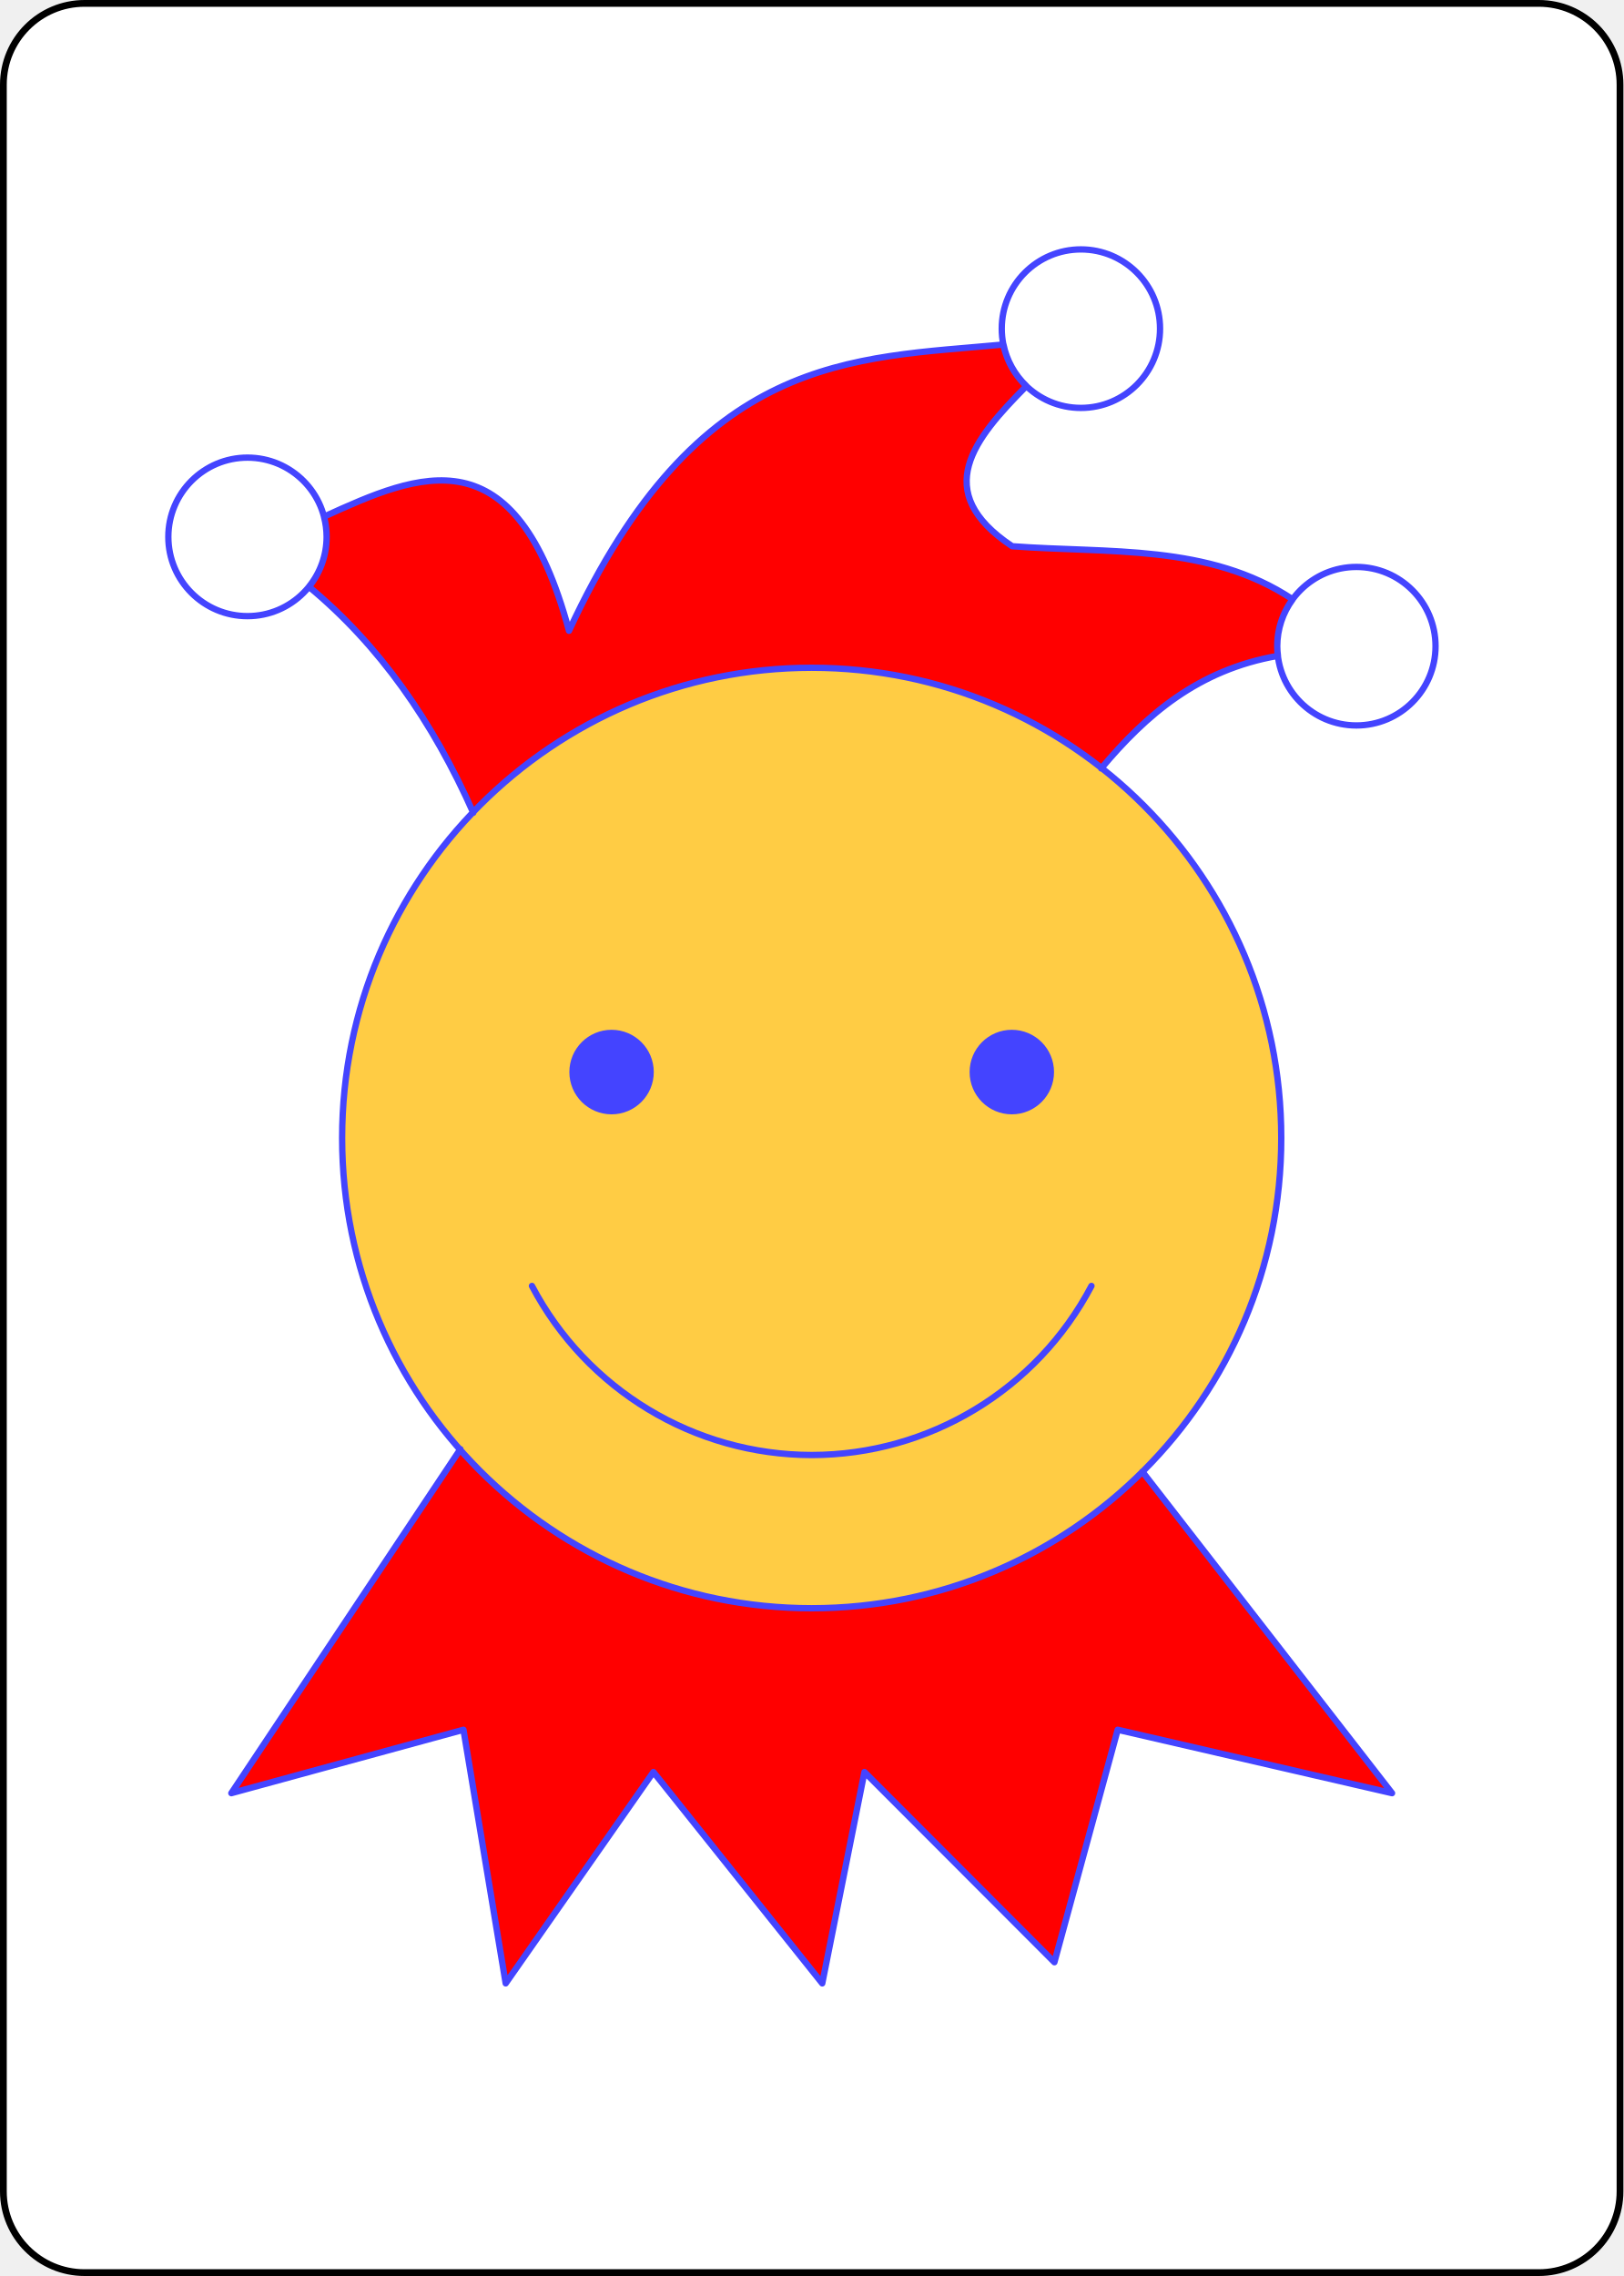
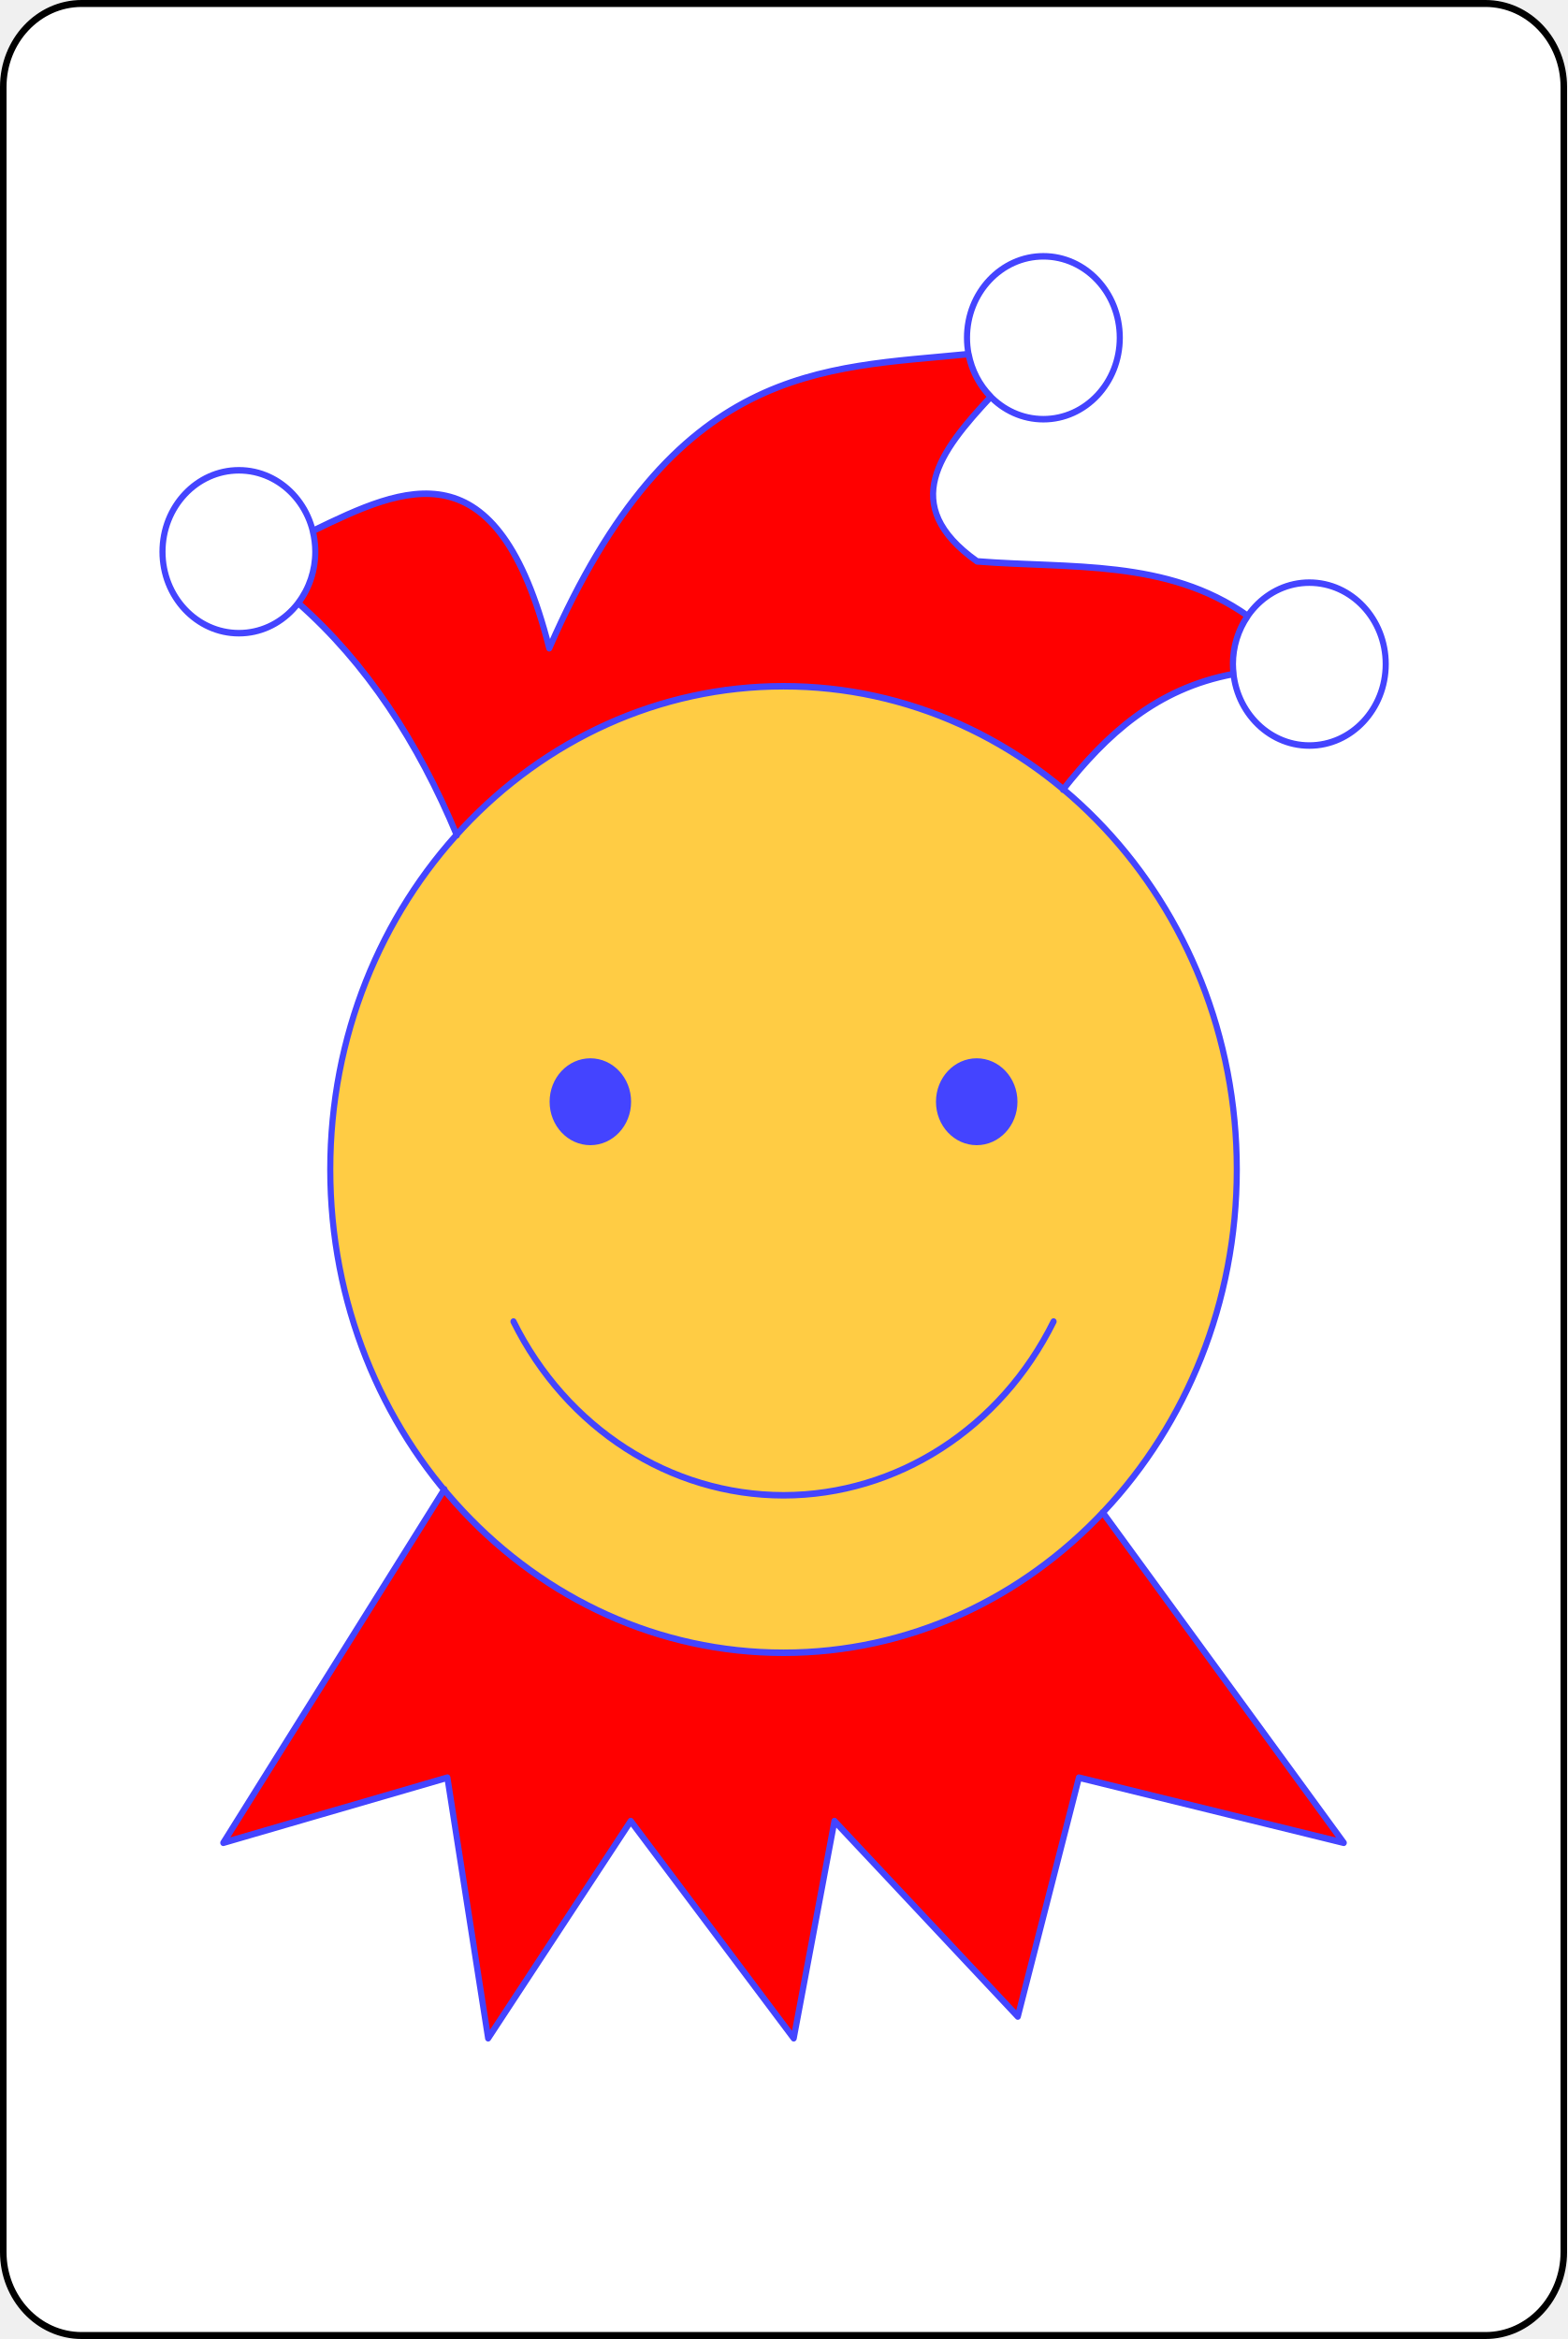
- <svg xmlns="http://www.w3.org/2000/svg" xmlns:xlink="http://www.w3.org/1999/xlink" class="card" face="1J" height="0.75in" preserveAspectRatio="none" viewBox="-120 -168 240 336" width="0.535in">
+ <svg xmlns="http://www.w3.org/2000/svg" xmlns:xlink="http://www.w3.org/1999/xlink" class="card" face="1J" height="1in" preserveAspectRatio="none" viewBox="-120 -168 240 336" width="0.67in">
  <symbol id="J11" preserveAspectRatio="none" viewBox="0 0 1300 2000">
    <path fill="#FC4" d="M1095,1000A445,445 0 0 1 650,1445 445,445 0 0 1 205,1000 445,445 0 0 1 650,555 445,445 0 0 1 1095,1000Z" />
  </symbol>
  <symbol id="J12" preserveAspectRatio="none" viewBox="0 0 1300 2000">
    <path fill="red" d="M317.057,1294.416 100,1620l220,-60 40,240 140,-200 160,200 40,-200 180,180 60,-220 260,60 -236.68,-304.303A445,445 0 0 1 650,1445 445,445 0 0 1 317.057,1294.416ZM831.715,249.107C687.944,262.659 542.481,256.338 420,520 369.081,331.383 278.615,370.613 187.771,412.014a75,75 0 0 1 2.523,19.127 75,75 0 0 1 -16.785,47.195c66.827,55.255 117.575,127.825 155.775,213.904A445,445 0 0 1 650,555 445,445 0 0 1 924.34,650.266c42.399,-50.456 91.6,-93.347 167.512,-106.533a75,75 0 0 1 -0.652,-9.143 75,75 0 0 1 14.617,-44.346C1026.352,437.475 931.121,446.832 840,440 761.98,388.076 804.102,338.179 853.518,288.404a75,75 0 0 1 -21.803,-39.297z" />
  </symbol>
  <symbol id="J13" preserveAspectRatio="none" viewBox="0 0 1300 2000">
    <path fill="#44F" d="M879.655,937.603a40,40 0 0 1 -40,40 40,40 0 0 1 -40,-40 40,40 0 0 1 40,-40 40,40 0 0 1 40,40zm-379.31,0a40,40 0 0 1 -40,40 40,40 0 0 1 -40,-40 40,40 0 0 1 40,-40 40,40 0 0 1 40,40z" />
  </symbol>
  <symbol id="J14" preserveAspectRatio="none" viewBox="0 0 1300 2000">
    <path stroke="#44F" stroke-linecap="round" stroke-linejoin="round" stroke-width="6" fill="none" d="M317.057,1294.416 100,1620l220,-60 40,240 140,-200 160,200 40,-200 180,180 60,-220 260,60 -236.68,-304.303M1241.199,534.589a75,75 0 0 1 -75,75 75,75 0 0 1 -75,-75 75,75 0 0 1 75,-75 75,75 0 0 1 75,75zM980.115,234.097a75,75 0 0 1 -75,75 75,75 0 0 1 -75,-75 75,75 0 0 1 75,-75 75,75 0 0 1 75,75zM190.296,431.141a75,75 0 0 1 -75,75 75,75 0 0 1 -75,-75 75,75 0 0 1 75,-75 75,75 0 0 1 75,75zM924.346,650.271c42.401,-50.454 91.594,-93.354 167.506,-106.539 -0.404,-3.031 -0.622,-6.085 -0.652,-9.143 0.03,-15.961 5.15,-31.496 14.617,-44.346C1026.352,437.475 931.121,446.832 840,440 761.98,388.076 804.102,338.179 853.518,288.404 842.404,277.842 834.795,264.127 831.715,249.107 687.944,262.659 542.481,256.338 420,520 369.081,331.383 278.615,370.613 187.771,412.014c1.661,6.24 2.509,12.669 2.523,19.127 -0.021,17.19 -5.946,33.85 -16.783,47.193 66.827,55.255 117.569,127.831 155.77,213.91M384.889,1140c51.89,98.343 153.918,159.919 265.111,160 111.198,-0.076 213.233,-61.653 265.125,-160M1095,1000A445,445 0 0 1 650,1445 445,445 0 0 1 205,1000 445,445 0 0 1 650,555 445,445 0 0 1 1095,1000Z" />
  </symbol>
  <rect width="239" height="335" x="-119.5" y="-167.5" rx="12" ry="12" fill="white" stroke="black" />
  <use width="202.8" height="312" x="-101.4" y="-156" xlink:href="#J11" />
  <use width="202.8" height="312" x="-101.4" y="-156" xlink:href="#J12" />
  <use width="202.8" height="312" x="-101.4" y="-156" xlink:href="#J13" />
  <use width="202.8" height="312" x="-101.4" y="-156" xlink:href="#J14" />
</svg>
